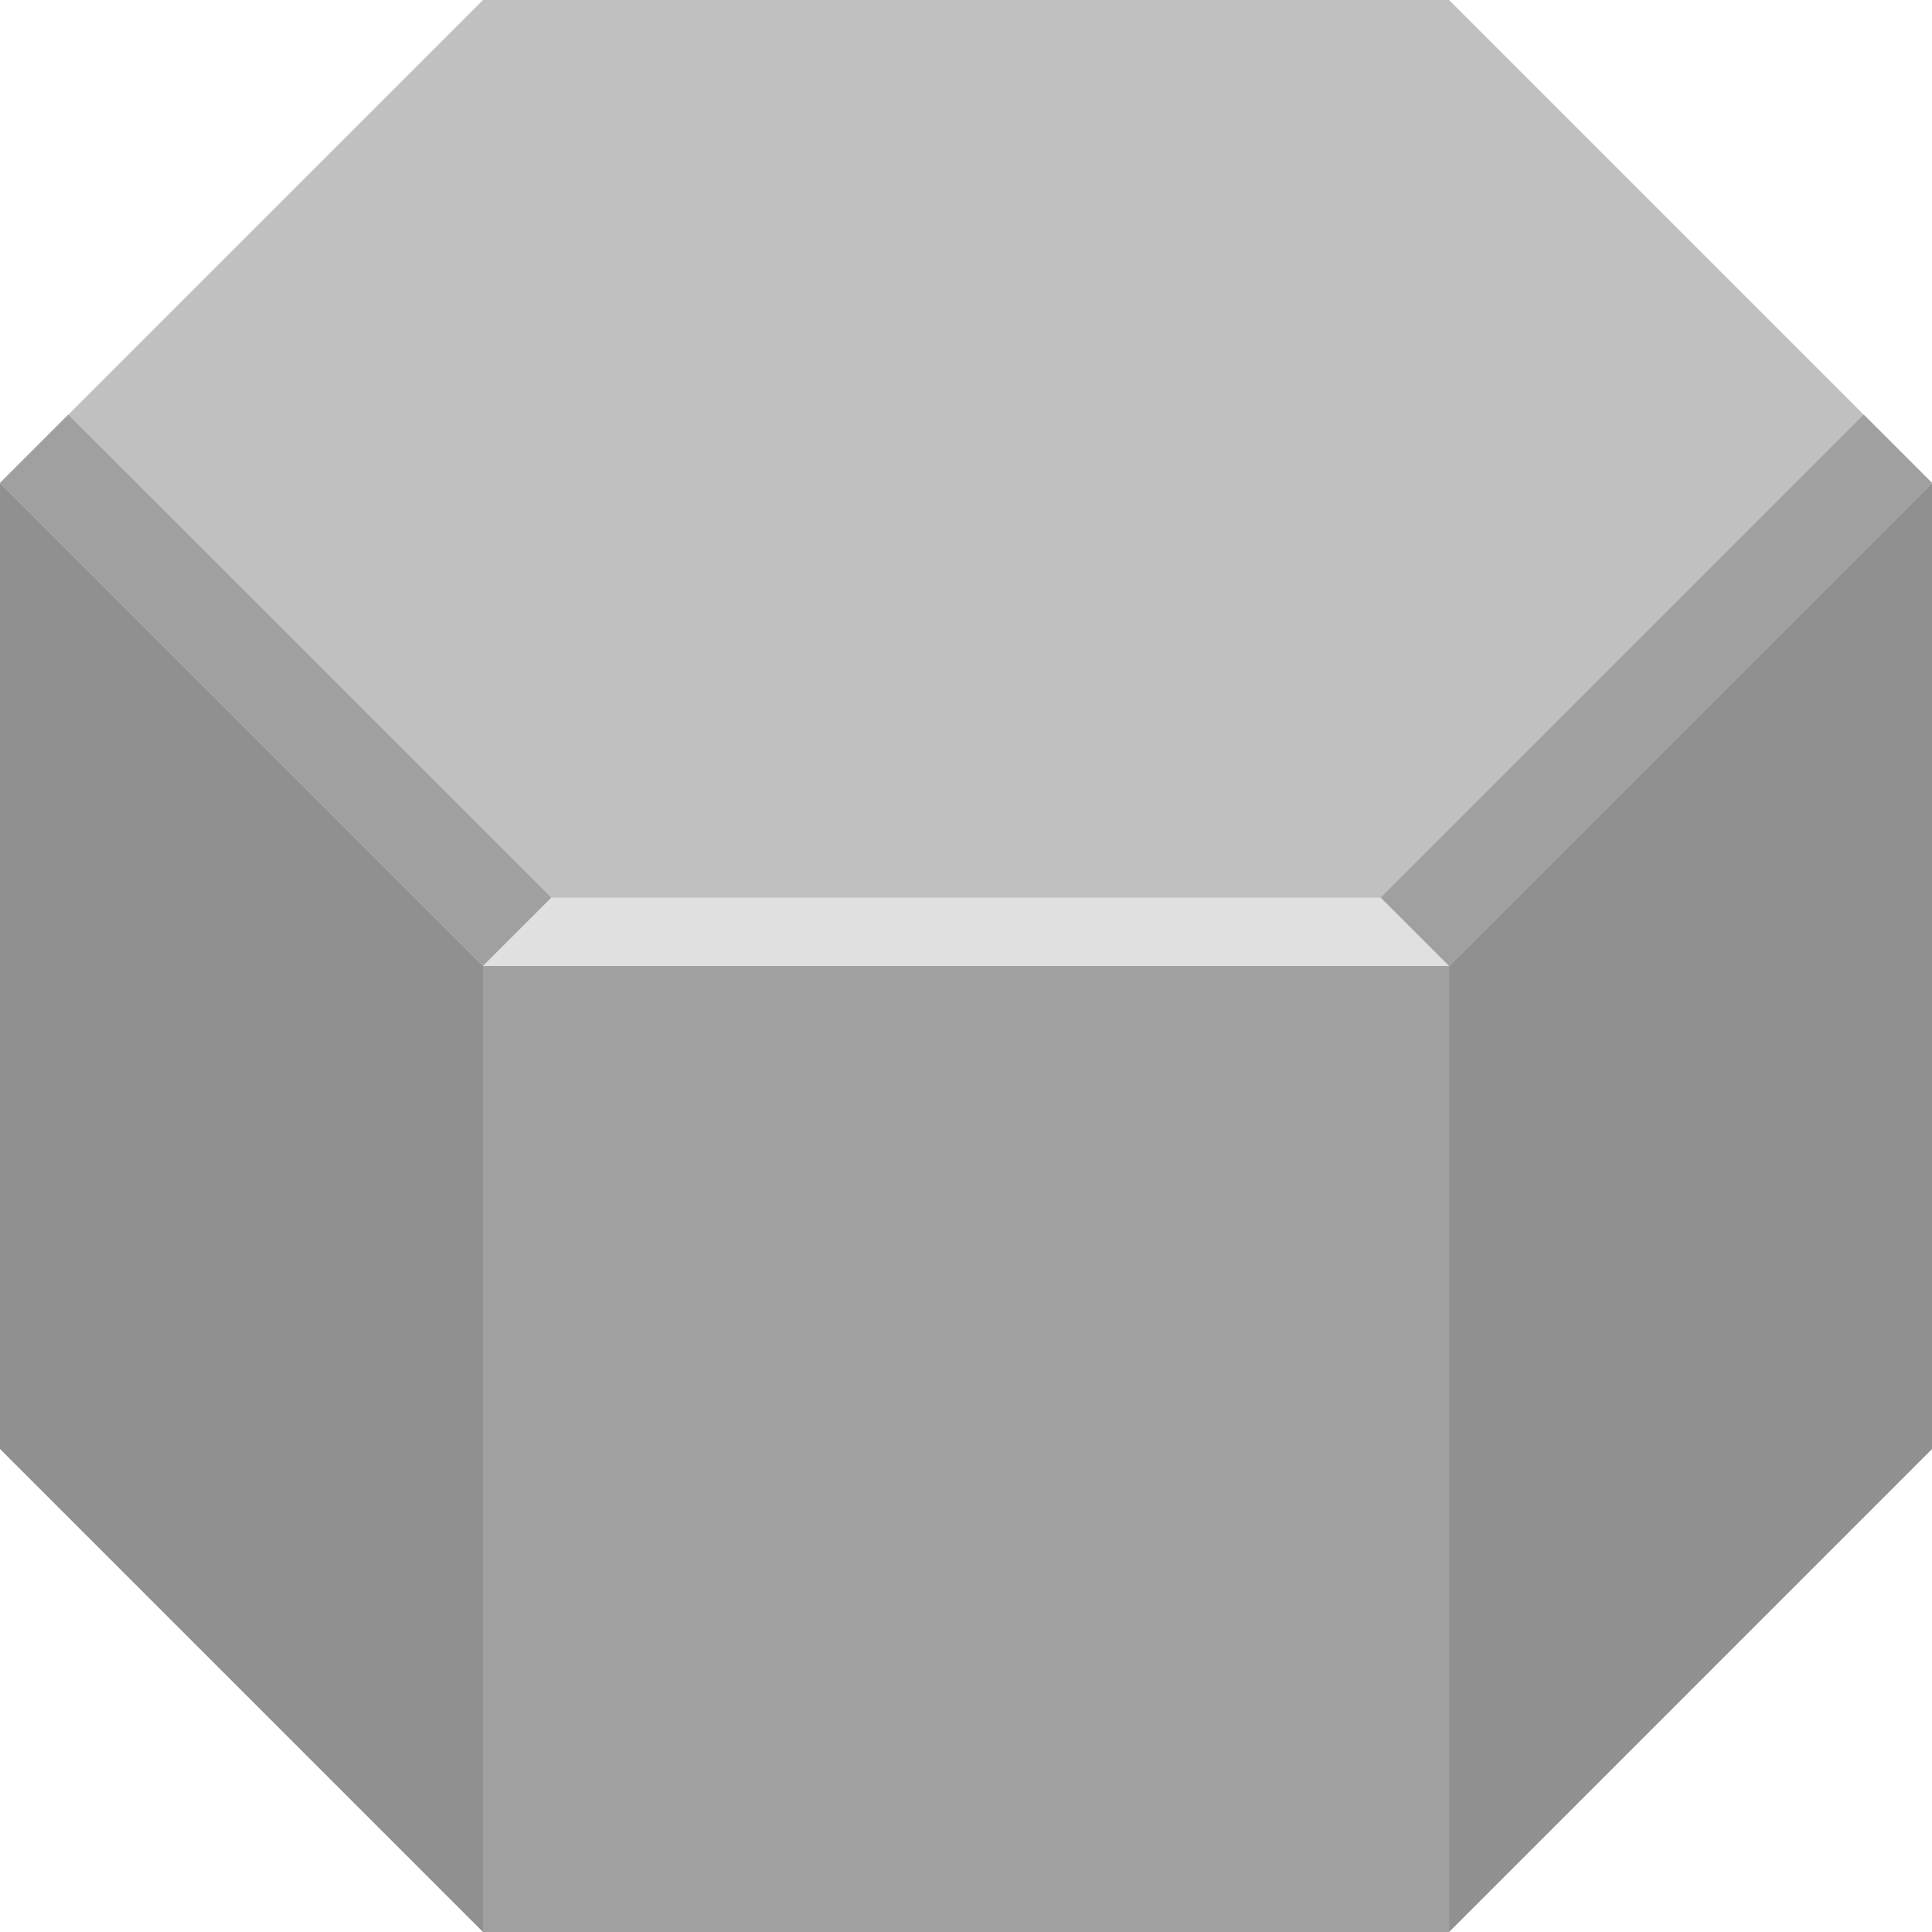
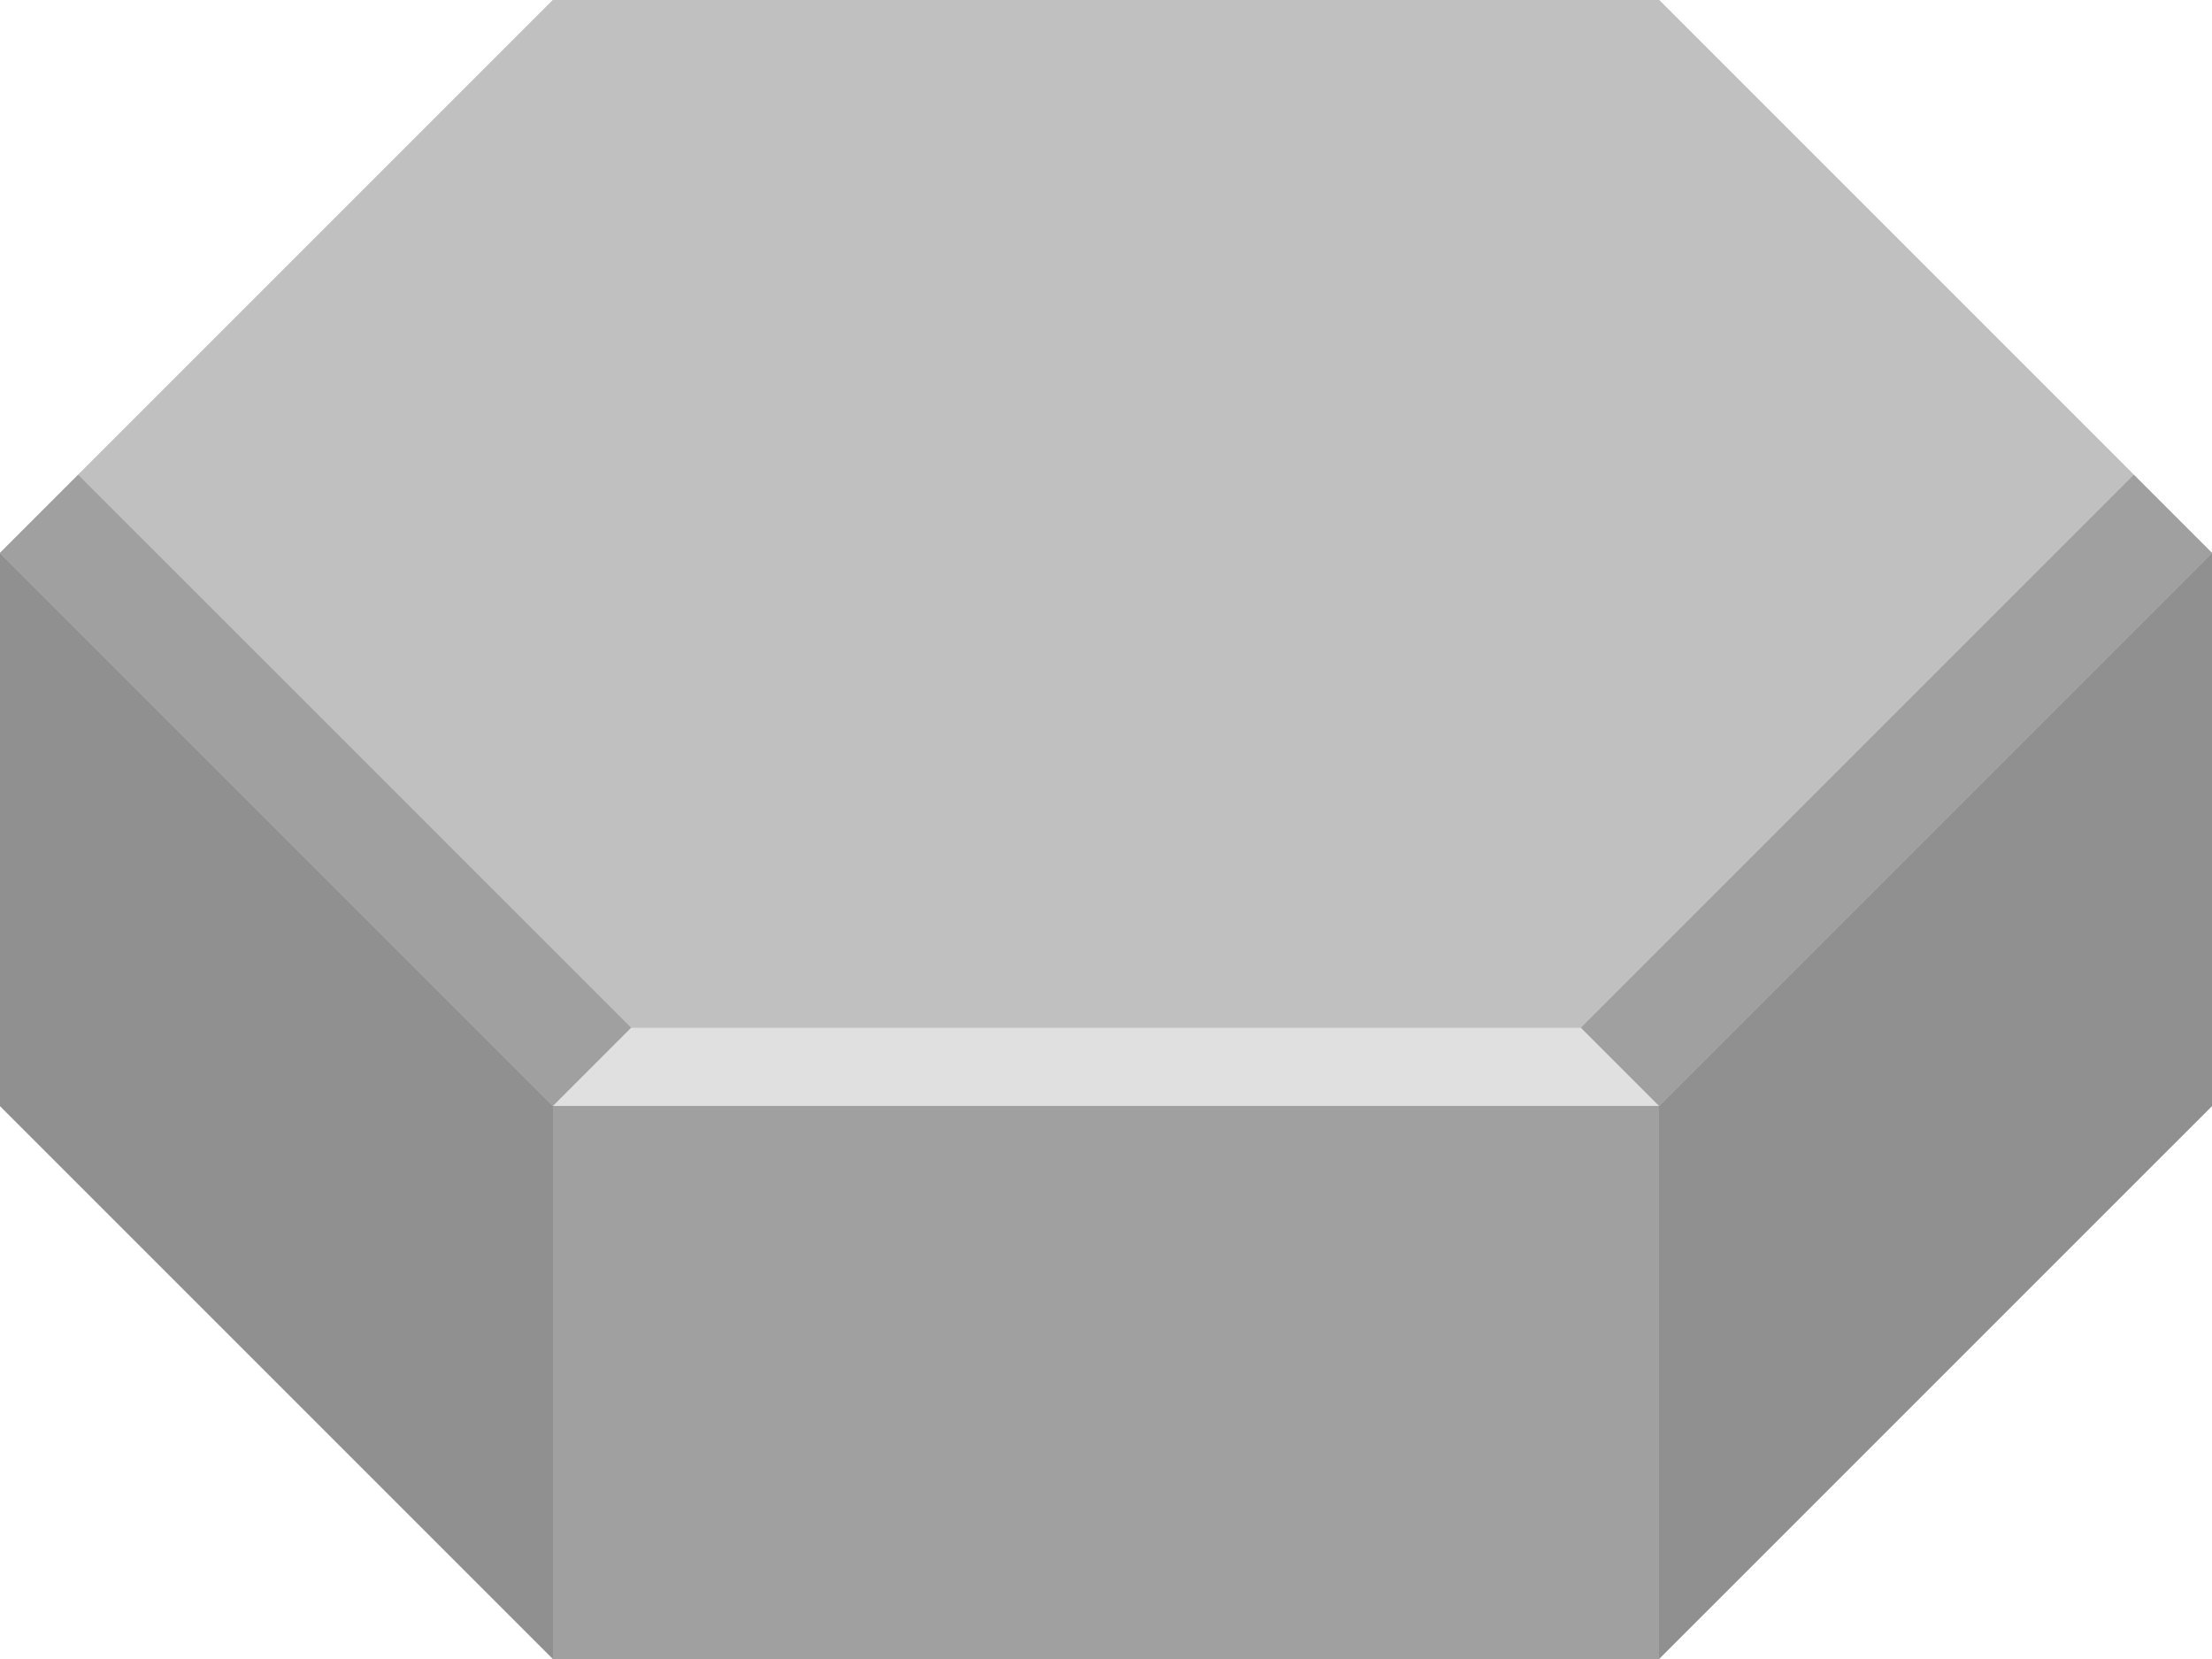
- <svg xmlns="http://www.w3.org/2000/svg" width="100" height="100" viewBox="0 0 26.458 26.458" version="1.1" id="svg8">
+ <svg xmlns="http://www.w3.org/2000/svg" width="128" height="96" viewBox="0 0 33.867 25.4" version="1.1" id="svg8">
  <defs id="defs2" />
-   <g id="layer1" transform="translate(0,-270.5417)">
-     <path transform="matrix(0.9978572,0,0,0.5761129,-0.0614048,114.6791)" style="fill:#c0c0c0;fill-opacity:1;stroke:none;stroke-width:0.087;stroke-opacity:1;stroke-miterlimit:4;stroke-dasharray:none;stroke-linejoin:round;paint-order:normal" d="m 6.69,270.542 13.258,0 6.629,11.481 -6.629,11.481 -13.258,0 -6.629,-11.481 z" id="path849" />
-     <path style="fill:#a0a0a0;fill-opacity:1;stroke:none;stroke-width:0.066;stroke-opacity:1;stroke-miterlimit:4;stroke-dasharray:none;stroke-linejoin:round;paint-order:normal" d="M 6.615,283.771 H 19.844 L 19.844,297 H 6.615 Z" id="rect875" />
-     <path style="fill:#909090;fill-opacity:1;stroke:none;stroke-width:0.066;stroke-opacity:1;stroke-miterlimit:4;stroke-dasharray:none;stroke-linejoin:round;paint-order:normal" d="m 19.844,283.771 6.615,-6.615 v 13.229 L 19.844,297 Z" id="rect886" />
-     <path id="path891" d="M 6.615,283.771 1.2667835e-7,277.156 0,290.385 6.615,297 Z" style="fill:#909090;fill-opacity:1;stroke:none;stroke-width:0.066;stroke-opacity:1;stroke-miterlimit:4;stroke-dasharray:none;stroke-linejoin:round;paint-order:normal" />
-     <path id="path1830" d="M 0.935,276.221 7.55,282.835 6.615,283.771 1.2667835e-7,277.156 Z" style="fill:#a0a0a0;fill-opacity:1;stroke:none;stroke-width:0.066;stroke-opacity:1;stroke-miterlimit:4;stroke-dasharray:none;stroke-linejoin:round;paint-order:normal" />
-     <path style="fill:#a0a0a0;fill-opacity:1;stroke:none;stroke-width:0.066;stroke-opacity:1;stroke-miterlimit:4;stroke-dasharray:none;stroke-linejoin:round;paint-order:normal" d="m 25.523,276.221 -6.615,6.615 0.935,0.935 6.615,-6.615 z" id="path1832" />
-     <path style="fill:#e0e0e0;fill-opacity:1;stroke:none;stroke-width:0.066;stroke-opacity:1;stroke-miterlimit:4;stroke-dasharray:none;stroke-linejoin:round;paint-order:normal" d="m 7.55,282.835 11.358,0 0.935,0.935 -13.229,0 z" id="rect1834" />
+   <g id="layer1" transform="translate(0,-264.9854)">
+     <path style="fill:#c0c0c0;fill-opacity:1;stroke:none;stroke-width:0.085;stroke-linejoin:round;stroke-miterlimit:4;stroke-dasharray:none;stroke-opacity:1;paint-order:normal" d="M 8.467,264.985 1.197,272.255 0,273.452 v 8.467 l 8.467,8.467 H 25.4 l 8.467,-8.467 v -8.467 L 32.669,272.255 25.4,264.985 Z" id="path862" />
+     <path style="fill:#c0c0c0;fill-opacity:1;stroke:none;stroke-width:0.085;stroke-linejoin:round;stroke-miterlimit:4;stroke-dasharray:none;stroke-opacity:1;paint-order:normal" d="M 8.467,264.985 H 25.4 l 8.467,8.467 -8.467,8.467 H 8.467 L 1.6350163e-7,273.452 Z" id="path849" />
+     <path style="fill:#a0a0a0;fill-opacity:1;stroke:none;stroke-width:0.085;stroke-linejoin:round;stroke-miterlimit:4;stroke-dasharray:none;stroke-opacity:1;paint-order:normal" d="M 8.467,281.919 H 25.4 l -10e-7,8.467 H 8.467 c 0,-8.467 4e-7,-8.467 4e-7,-8.467 z" id="rect875" />
+     <path style="fill:#909090;fill-opacity:1;stroke:none;stroke-width:0.085;stroke-linejoin:round;stroke-miterlimit:4;stroke-dasharray:none;stroke-opacity:1;paint-order:normal" d="m 25.4,281.919 8.467,-8.467 v 8.467 L 25.4,290.385 Z" id="rect886" />
+     <path id="path891" d="M 8.467,281.919 1.6214829e-7,273.452 0,281.919 l 8.467,8.467 z" style="fill:#909090;fill-opacity:1;stroke:none;stroke-width:0.085;stroke-linejoin:round;stroke-miterlimit:4;stroke-dasharray:none;stroke-opacity:1;paint-order:normal" />
+     <path id="path1830" d="M 1.197,272.255 9.664,280.721 8.467,281.919 1.6214829e-7,273.452 Z" style="fill:#a0a0a0;fill-opacity:1;stroke:none;stroke-width:0.085;stroke-linejoin:round;stroke-miterlimit:4;stroke-dasharray:none;stroke-opacity:1;paint-order:normal" />
+     <path style="fill:#a0a0a0;fill-opacity:1;stroke:none;stroke-width:0.085;stroke-linejoin:round;stroke-miterlimit:4;stroke-dasharray:none;stroke-opacity:1;paint-order:normal" d="m 32.669,272.255 -8.467,8.467 1.197,1.197 8.467,-8.467 z" id="path1832" />
+     <path style="fill:#e0e0e0;fill-opacity:1;stroke:none;stroke-width:0.085;stroke-linejoin:round;stroke-miterlimit:4;stroke-dasharray:none;stroke-opacity:1;paint-order:normal" d="M 9.664,280.721 H 24.203 l 1.197,1.197 H 8.467 Z" id="rect1834" />
  </g>
</svg>
